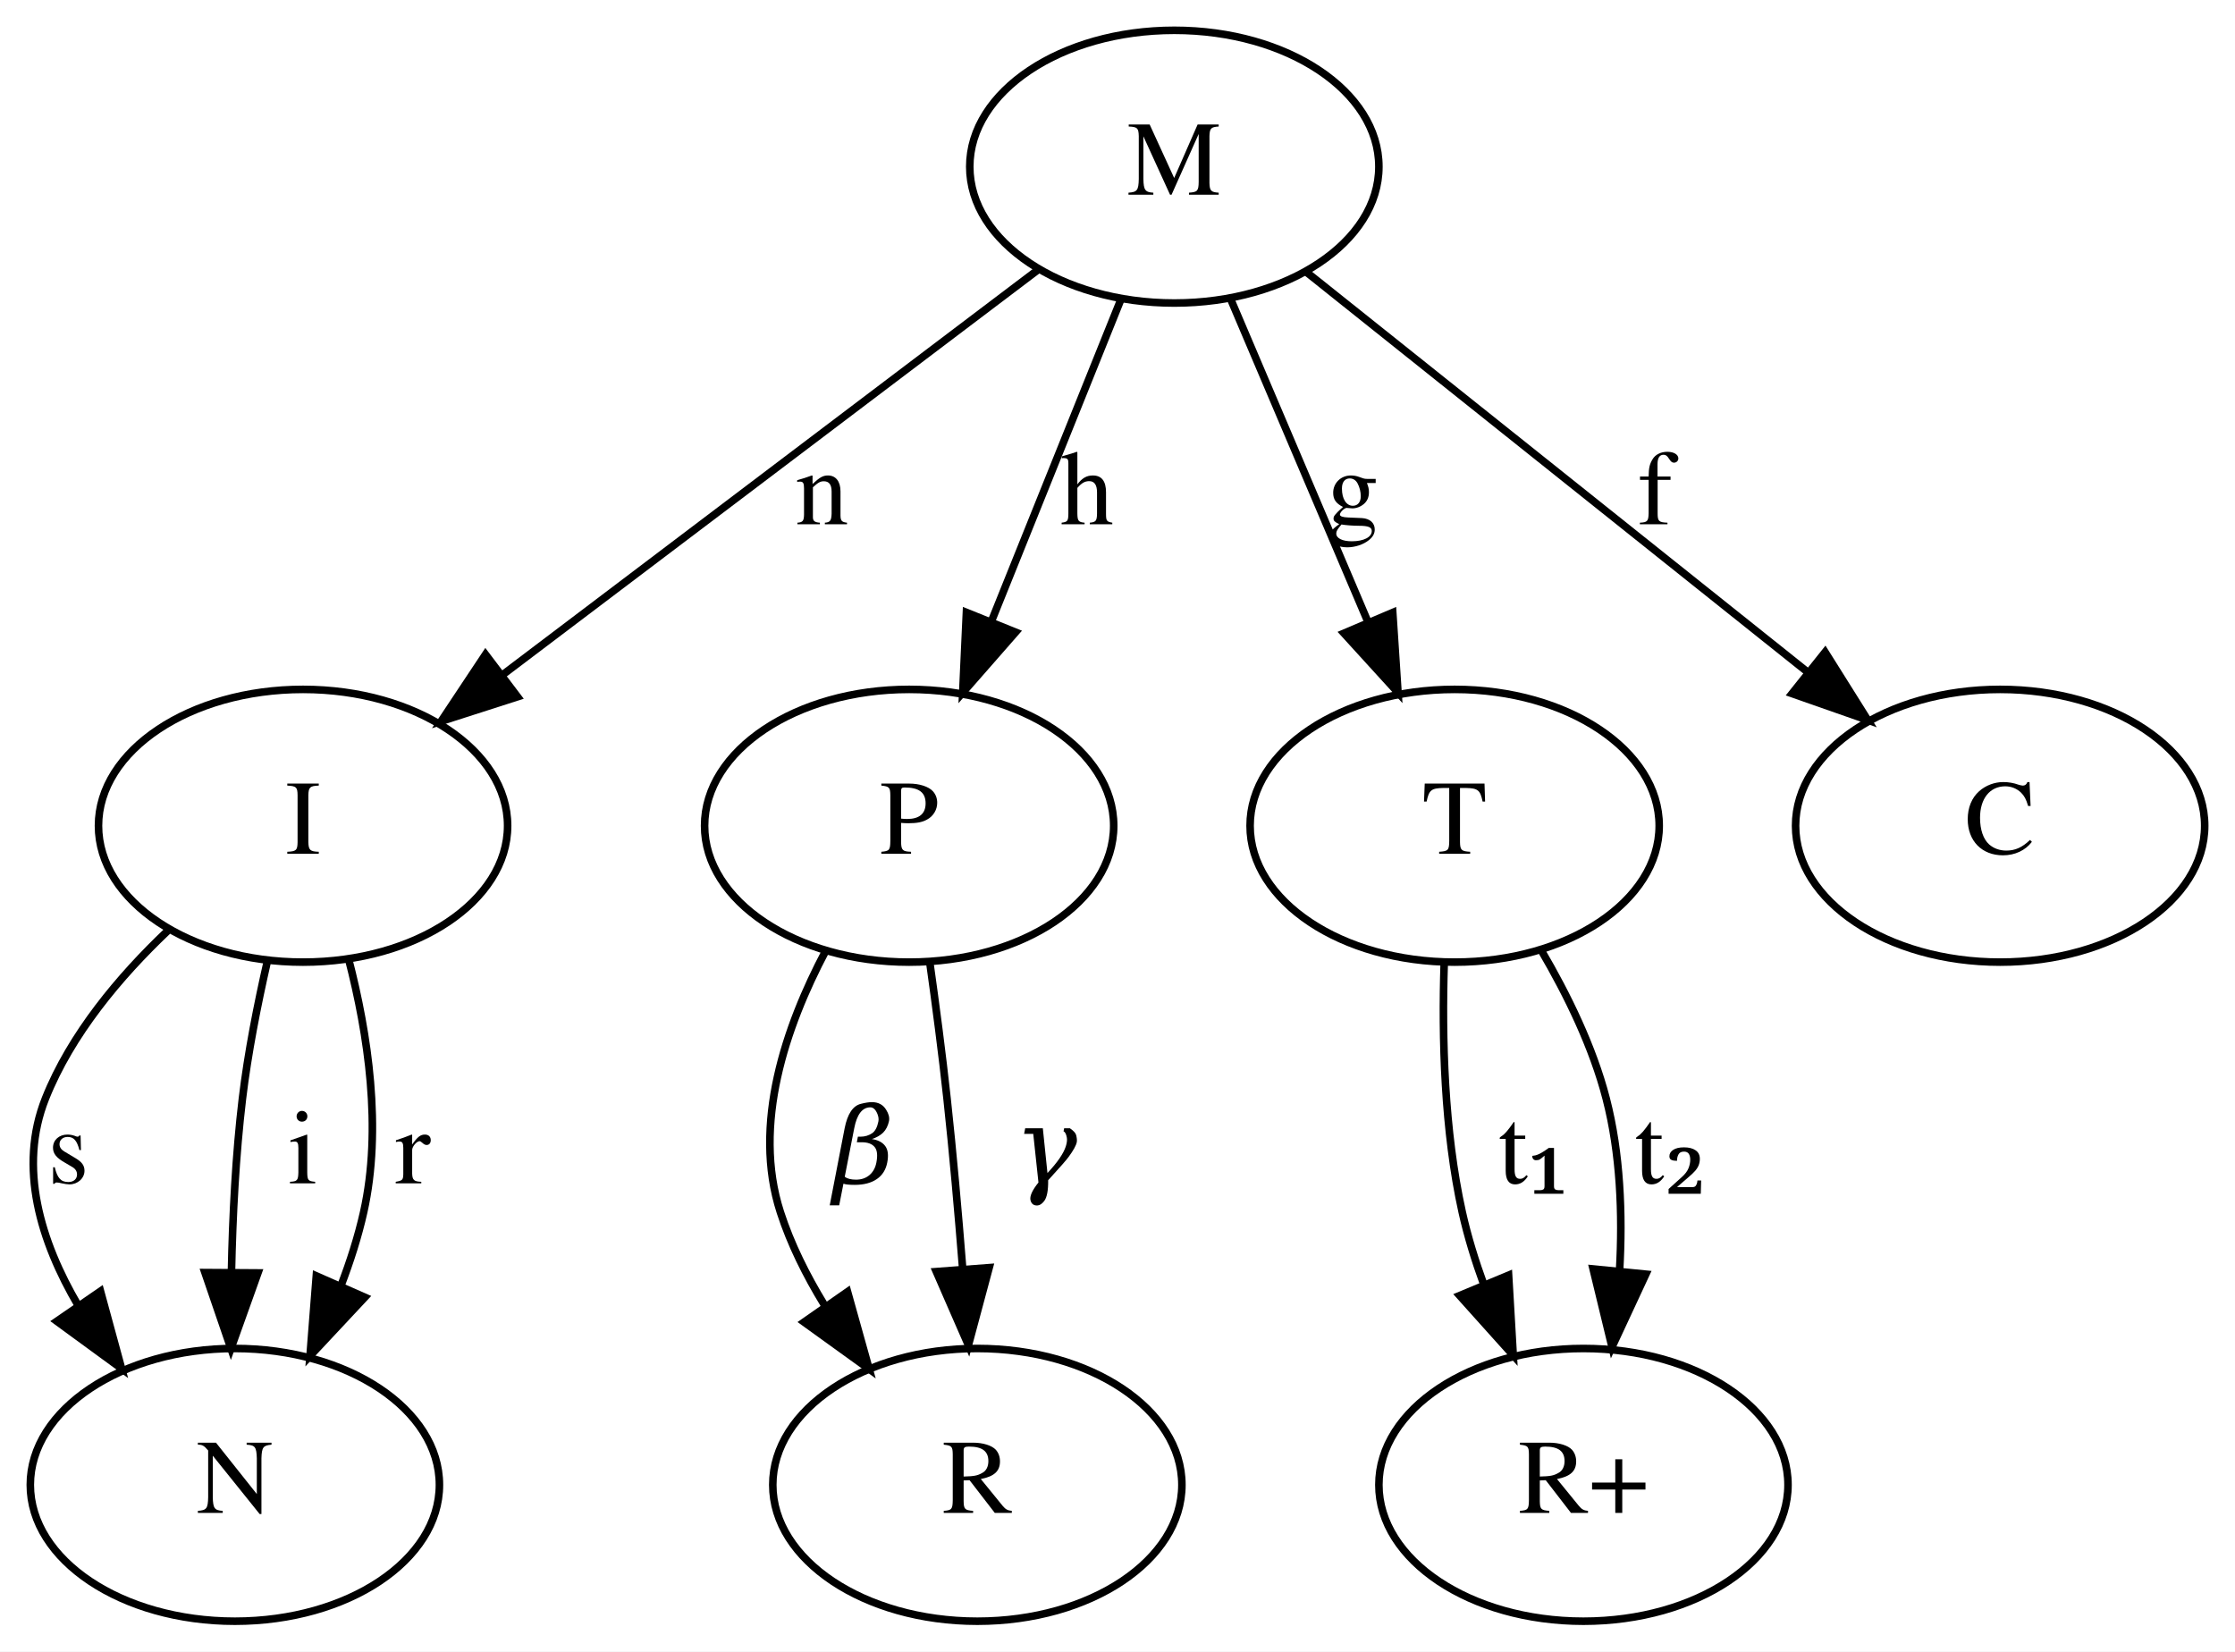
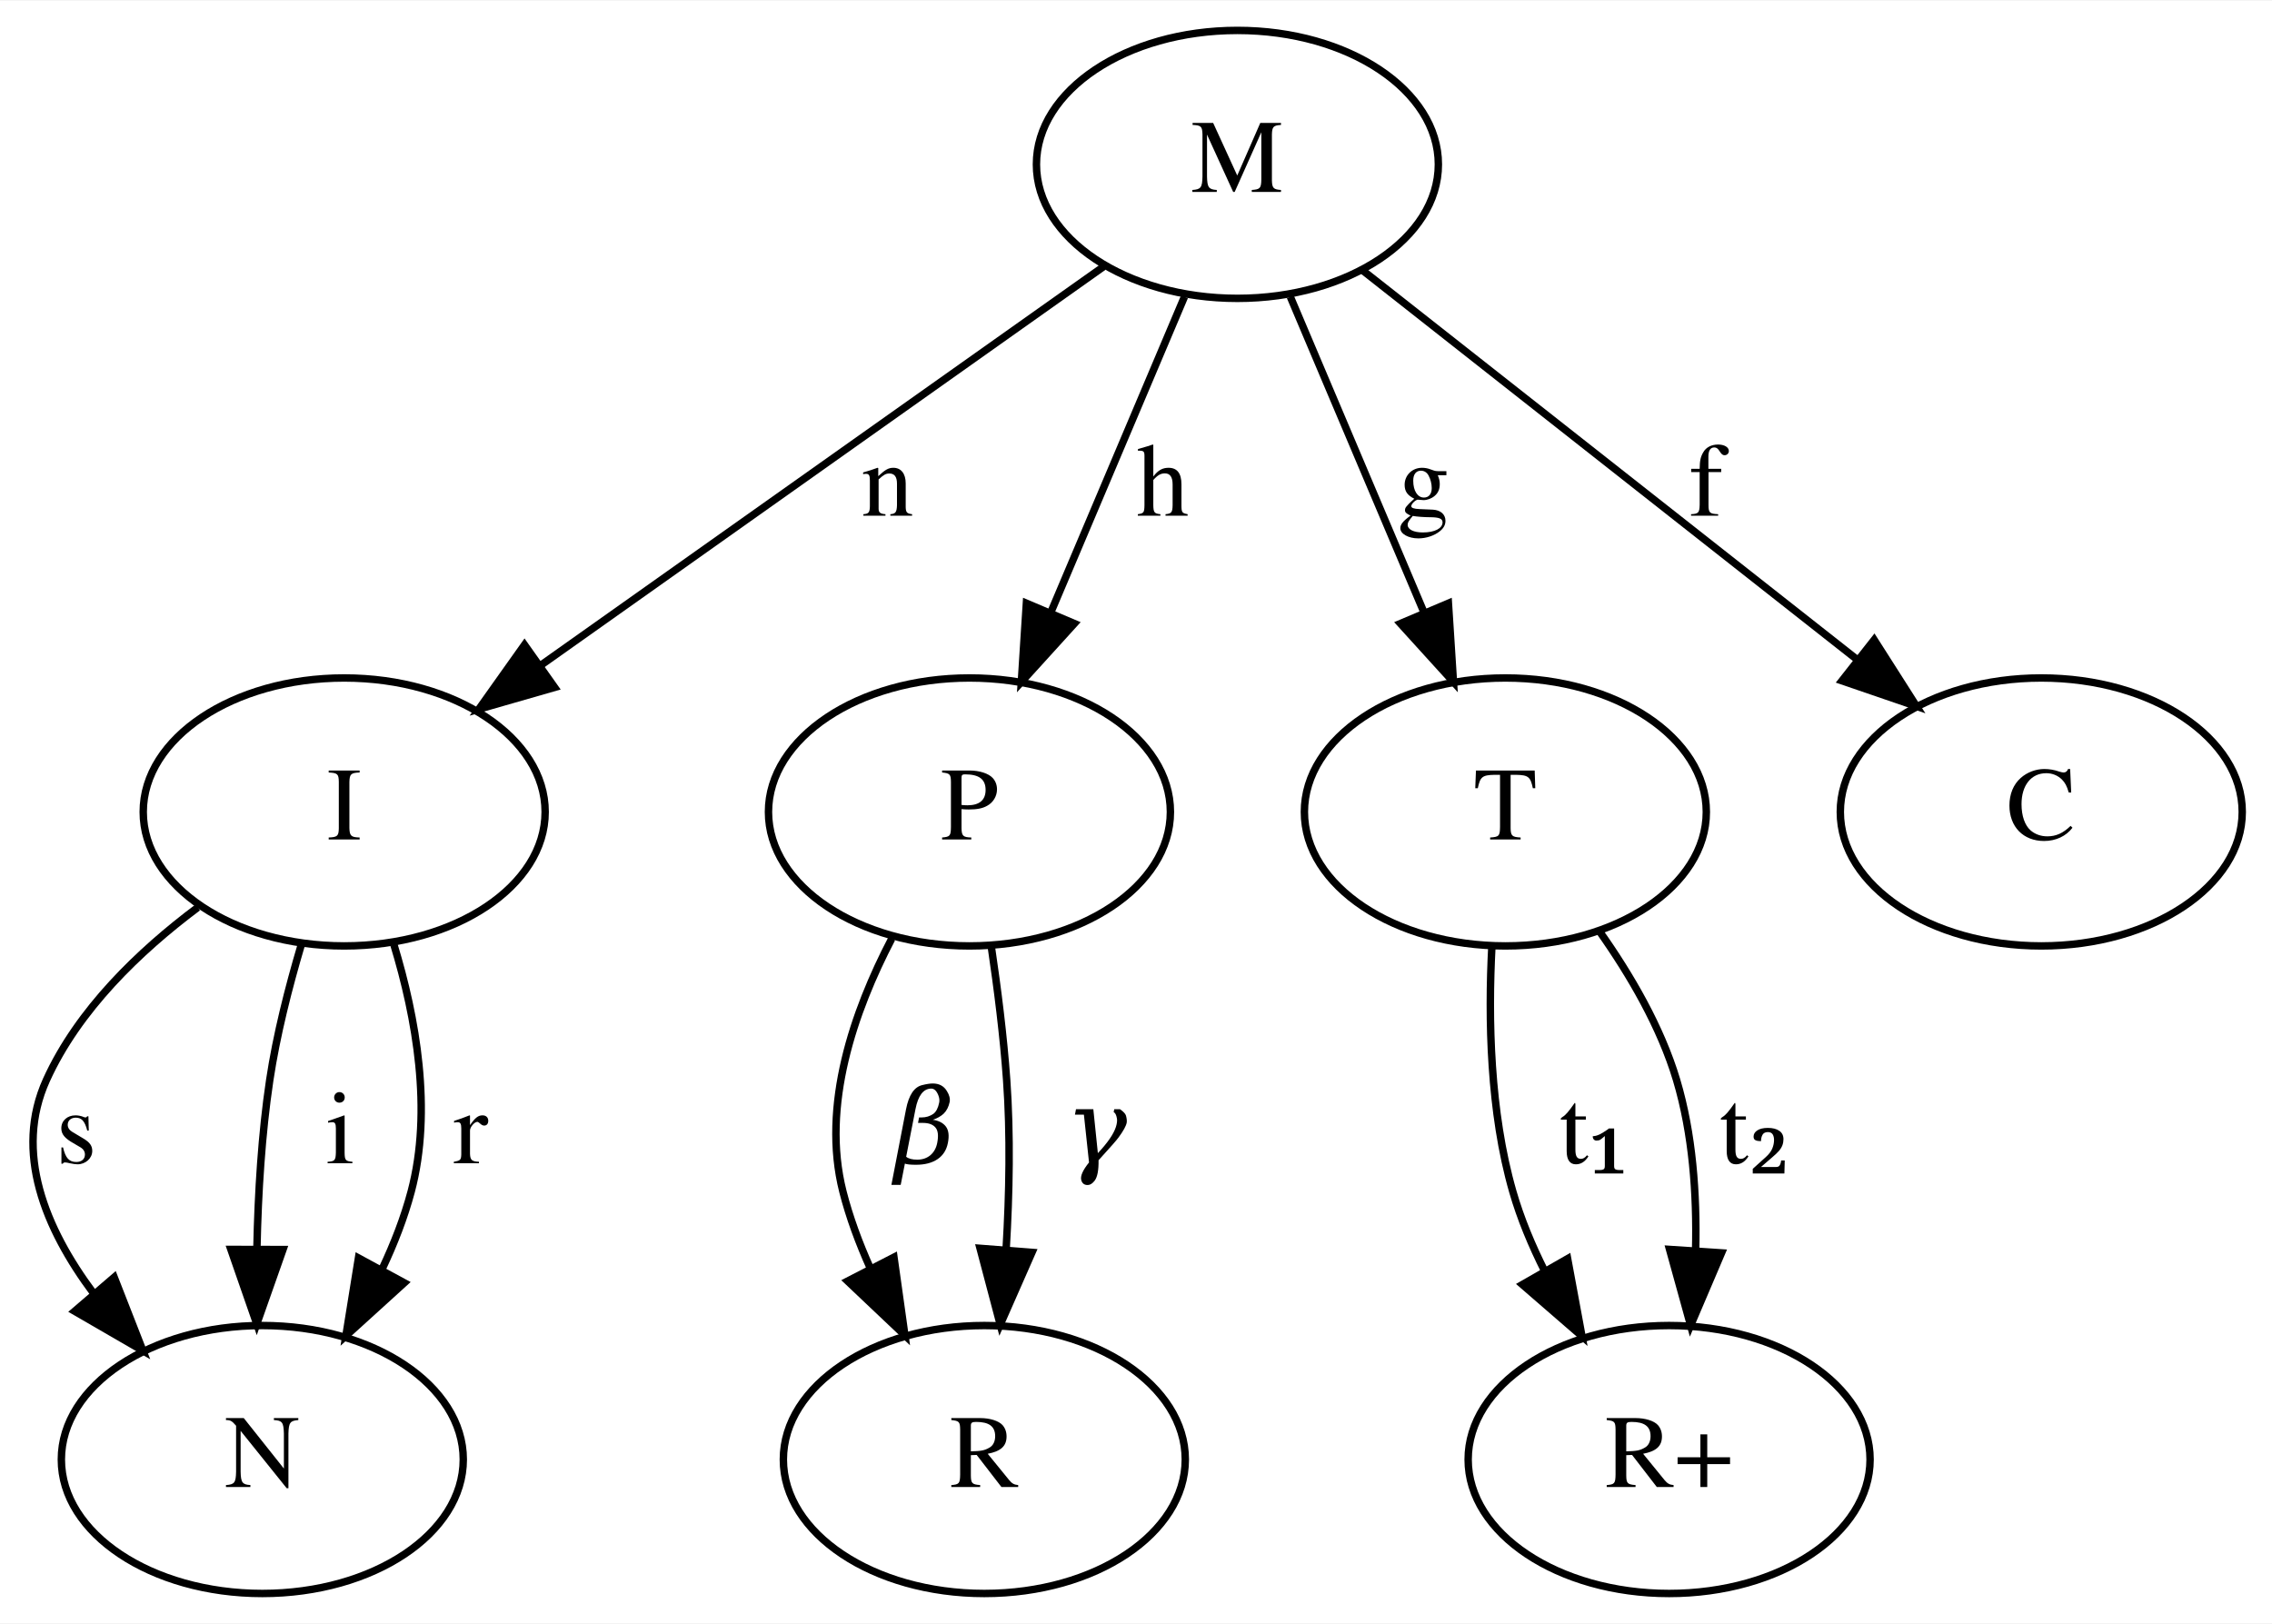
- <svg xmlns="http://www.w3.org/2000/svg" width="295pt" height="218pt" viewBox="0.00 0.00 295.00 218.00">
+ <svg xmlns="http://www.w3.org/2000/svg" width="305pt" height="218pt" viewBox="0.00 0.00 305.24 218.00">
  <g id="graph0" class="graph" transform="scale(1 1) rotate(0) translate(4 214)">
-     <polygon fill="#ffffff" stroke="transparent" points="-4,4 -4,-214 291,-214 291,4 -4,4" />
+     <polygon fill="white" stroke="none" points="-4,4 -4,-214 301.243,-214 301.243,4 -4,4" />
    <g id="node1" class="node">
-       <ellipse fill="none" stroke="#000000" cx="36" cy="-105" rx="27" ry="18" />
-       <text text-anchor="middle" x="36" y="-101.3" font-family="Times,serif" font-size="14.00" fill="#000000">I</text>
+       <ellipse fill="none" stroke="black" cx="42.242" cy="-105" rx="27" ry="18" />
+       <text text-anchor="middle" x="42.242" y="-101.3" font-family="Times,serif" font-size="14.00">I</text>
    </g>
    <g id="node6" class="node">
-       <ellipse fill="none" stroke="#000000" cx="27" cy="-18" rx="27" ry="18" />
-       <text text-anchor="middle" x="27" y="-14.3" font-family="Times,serif" font-size="14.00" fill="#000000">N</text>
+       <ellipse fill="none" stroke="black" cx="31.242" cy="-18" rx="27" ry="18" />
+       <text text-anchor="middle" x="31.242" y="-14.3" font-family="Times,serif" font-size="14.00">N</text>
    </g>
    <g id="edge5" class="edge">
-       <path fill="none" stroke="#000000" d="M18.128,-91.127C11.774,-85.096 5.367,-77.468 2,-69 -1.623,-59.887 1.342,-50.157 6.323,-41.666" />
-       <polygon fill="#000000" stroke="#000000" points="9.265,-43.564 12.052,-33.343 3.499,-39.595 9.265,-43.564" />
-       <text text-anchor="middle" x="5" y="-57.8" font-family="Times,serif" font-size="14.00" fill="#000000">s</text>
+       <path fill="none" stroke="black" d="M22.566,-92.169C14.703,-86.287 6.513,-78.411 2.243,-69 -2.157,-59.305 2.071,-49.058 8.531,-40.382" />
+       <polygon fill="black" stroke="black" points="11.341,-42.482 15.2,-32.614 6.03,-37.922 11.341,-42.482" />
+       <text text-anchor="middle" x="6.242" y="-57.8" font-family="Times,serif" font-size="14.00">s</text>
    </g>
    <g id="edge6" class="edge">
-       <path fill="none" stroke="#000000" d="M31.303,-87.176C29.984,-81.417 28.715,-74.976 28,-69 27.113,-61.589 26.701,-53.53 26.549,-46.053" />
-       <polygon fill="#000000" stroke="#000000" points="30.048,-45.975 26.482,-35.998 23.049,-46.021 30.048,-45.975" />
-       <text text-anchor="middle" x="36" y="-57.8" font-family="Times,serif" font-size="14.00" fill="#000000">i   </text>
+       <path fill="none" stroke="black" d="M36.463,-87.105C34.776,-81.421 33.144,-74.999 32.242,-69 31.15,-61.731 30.671,-53.803 30.519,-46.445" />
+       <polygon fill="black" stroke="black" points="34.019,-46.209 30.497,-36.217 27.018,-46.224 34.019,-46.209" />
+       <text text-anchor="middle" x="41.742" y="-57.8" font-family="Times,serif" font-size="14.00">i   </text>
    </g>
    <g id="edge7" class="edge">
-       <path fill="none" stroke="#000000" d="M42.005,-87.427C44.572,-77.546 46.471,-65.019 44,-54 43.274,-50.763 42.223,-47.474 40.993,-44.266" />
-       <polygon fill="#000000" stroke="#000000" points="44.155,-42.761 36.92,-35.022 37.749,-45.584 44.155,-42.761" />
-       <text text-anchor="middle" x="50.5" y="-57.8" font-family="Times,serif" font-size="14.00" fill="#000000">r </text>
+       <path fill="none" stroke="black" d="M48.916,-87.184C51.89,-77.412 54.14,-64.912 51.242,-54 50.316,-50.512 48.952,-47.01 47.363,-43.64" />
+       <polygon fill="black" stroke="black" points="50.314,-41.738 42.47,-34.615 44.16,-45.075 50.314,-41.738" />
+       <text text-anchor="middle" x="59.242" y="-57.8" font-family="Times,serif" font-size="14.00">r </text>
    </g>
    <g id="node2" class="node">
-       <ellipse fill="none" stroke="#000000" cx="151" cy="-192" rx="27" ry="18" />
-       <text text-anchor="middle" x="151" y="-188.3" font-family="Times,serif" font-size="14.00" fill="#000000">M</text>
+       <ellipse fill="none" stroke="black" cx="162.243" cy="-192" rx="27" ry="18" />
+       <text text-anchor="middle" x="162.243" y="-188.3" font-family="Times,serif" font-size="14.00">M</text>
    </g>
    <g id="edge4" class="edge">
-       <path fill="none" stroke="#000000" d="M133.031,-178.406C114.07,-164.062 83.993,-141.308 62.349,-124.934" />
-       <polygon fill="#000000" stroke="#000000" points="64.309,-122.027 54.222,-118.785 60.085,-127.61 64.309,-122.027" />
-       <text text-anchor="middle" x="104.5" y="-144.8" font-family="Times,serif" font-size="14.00" fill="#000000">n</text>
+       <path fill="none" stroke="black" d="M144.277,-178.275C124.218,-164.066 91.561,-140.934 68.606,-124.674" />
+       <polygon fill="black" stroke="black" points="70.514,-121.736 60.331,-118.812 66.468,-127.449 70.514,-121.736" />
+       <text text-anchor="middle" x="115.243" y="-144.8" font-family="Times,serif" font-size="14.00">n</text>
    </g>
    <g id="node3" class="node">
-       <ellipse fill="none" stroke="#000000" cx="116" cy="-105" rx="27" ry="18" />
-       <text text-anchor="middle" x="116" y="-101.3" font-family="Times,serif" font-size="14.00" fill="#000000">P</text>
+       <ellipse fill="none" stroke="black" cx="126.243" cy="-105" rx="27" ry="18" />
+       <text text-anchor="middle" x="126.243" y="-101.3" font-family="Times,serif" font-size="14.00">P</text>
    </g>
    <g id="edge3" class="edge">
-       <path fill="none" stroke="#000000" d="M143.917,-174.394C139.031,-162.248 132.441,-145.867 126.891,-132.071" />
-       <polygon fill="#000000" stroke="#000000" points="130.052,-130.551 123.072,-122.58 123.558,-133.163 130.052,-130.551" />
-       <text text-anchor="middle" x="139.5" y="-144.8" font-family="Times,serif" font-size="14.00" fill="#000000">h</text>
+       <path fill="none" stroke="black" d="M155.13,-174.207C150.018,-162.138 143.031,-145.638 137.208,-131.891" />
+       <polygon fill="black" stroke="black" points="140.341,-130.312 133.218,-122.469 133.895,-133.042 140.341,-130.312" />
+       <text text-anchor="middle" x="152.243" y="-144.8" font-family="Times,serif" font-size="14.00">h</text>
    </g>
    <g id="node4" class="node">
-       <ellipse fill="none" stroke="#000000" cx="188" cy="-105" rx="27" ry="18" />
-       <text text-anchor="middle" x="188" y="-101.3" font-family="Times,serif" font-size="14.00" fill="#000000">T</text>
+       <ellipse fill="none" stroke="black" cx="198.243" cy="-105" rx="27" ry="18" />
+       <text text-anchor="middle" x="198.243" y="-101.3" font-family="Times,serif" font-size="14.00">T</text>
    </g>
    <g id="edge2" class="edge">
-       <path fill="none" stroke="#000000" d="M158.488,-174.394C163.653,-162.248 170.62,-145.867 176.487,-132.071" />
-       <polygon fill="#000000" stroke="#000000" points="179.831,-133.152 180.524,-122.58 173.389,-130.412 179.831,-133.152" />
-       <text text-anchor="middle" x="174.5" y="-144.8" font-family="Times,serif" font-size="14.00" fill="#000000">g</text>
+       <path fill="none" stroke="black" d="M169.355,-174.207C174.467,-162.138 181.454,-145.638 187.277,-131.891" />
+       <polygon fill="black" stroke="black" points="190.59,-133.042 191.267,-122.469 184.144,-130.312 190.59,-133.042" />
+       <text text-anchor="middle" x="187.243" y="-144.8" font-family="Times,serif" font-size="14.00">g</text>
    </g>
    <g id="node5" class="node">
-       <ellipse fill="none" stroke="#000000" cx="260" cy="-105" rx="27" ry="18" />
-       <text text-anchor="middle" x="260" y="-101.3" font-family="Times,serif" font-size="14.00" fill="#000000">C</text>
+       <ellipse fill="none" stroke="black" cx="270.243" cy="-105" rx="27" ry="18" />
+       <text text-anchor="middle" x="270.243" y="-101.3" font-family="Times,serif" font-size="14.00">C</text>
    </g>
    <g id="edge1" class="edge">
-       <path fill="none" stroke="#000000" d="M168.513,-178.022C186.39,-163.753 214.321,-141.459 234.621,-125.257" />
-       <polygon fill="#000000" stroke="#000000" points="236.898,-127.917 242.531,-118.943 232.532,-122.446 236.898,-127.917" />
-       <text text-anchor="middle" x="214.5" y="-144.8" font-family="Times,serif" font-size="14.00" fill="#000000">f</text>
+       <path fill="none" stroke="black" d="M179.118,-177.719C196.95,-163.684 225.252,-141.409 245.584,-125.407" />
+       <polygon fill="black" stroke="black" points="247.792,-128.123 253.486,-119.188 243.463,-122.622 247.792,-128.123" />
+       <text text-anchor="middle" x="225.243" y="-144.8" font-family="Times,serif" font-size="14.00">f</text>
    </g>
    <g id="node8" class="node">
-       <ellipse fill="none" stroke="#000000" cx="125" cy="-18" rx="27" ry="18" />
-       <text text-anchor="middle" x="125" y="-14.3" font-family="Times,serif" font-size="14.00" fill="#000000">R</text>
+       <ellipse fill="none" stroke="black" cx="128.243" cy="-18" rx="27" ry="18" />
+       <text text-anchor="middle" x="128.243" y="-14.3" font-family="Times,serif" font-size="14.00">R</text>
    </g>
    <g id="edge10" class="edge">
-       <path fill="none" stroke="#000000" d="M104.986,-88.487C99.709,-78.516 95.267,-65.544 99,-54 100.361,-49.791 102.418,-45.661 104.79,-41.785" />
-       <polygon fill="#000000" stroke="#000000" points="107.868,-43.49 110.72,-33.286 102.128,-39.484 107.868,-43.49" />
-       <text text-anchor="middle" x="110" y="-57.8" font-family="Times,serif" font-size="14.00" fill="#000000">𝛽   </text>
+       <path fill="none" stroke="black" d="M115.81,-87.982C110.739,-78.266 106.309,-65.552 109.243,-54 110.12,-50.545 111.415,-47.061 112.923,-43.702" />
+       <polygon fill="black" stroke="black" points="116.1,-45.178 117.571,-34.685 109.878,-41.97 116.1,-45.178" />
+       <text text-anchor="middle" x="120.243" y="-57.8" font-family="Times,serif" font-size="14.00">𝛽   </text>
    </g>
    <g id="edge11" class="edge">
-       <path fill="none" stroke="#000000" d="M118.704,-87.081C119.516,-81.317 120.36,-74.897 121,-69 121.786,-61.763 122.478,-53.931 123.057,-46.628" />
-       <polygon fill="#000000" stroke="#000000" points="126.564,-46.671 123.821,-36.438 119.583,-46.148 126.564,-46.671" />
-       <text text-anchor="middle" x="134" y="-57.8" font-family="Times,serif" font-size="14.00" fill="#000000">𝛾   </text>
+       <path fill="none" stroke="black" d="M129.171,-86.962C130.017,-81.269 130.825,-74.878 131.243,-69 131.764,-61.657 131.613,-53.702 131.177,-46.344" />
+       <polygon fill="black" stroke="black" points="134.647,-45.827 130.379,-36.13 127.668,-46.373 134.647,-45.827" />
+       <text text-anchor="middle" x="143.243" y="-57.8" font-family="Times,serif" font-size="14.00">𝛾   </text>
    </g>
    <g id="node7" class="node">
-       <ellipse fill="none" stroke="#000000" cx="205" cy="-18" rx="27" ry="18" />
-       <text text-anchor="middle" x="205" y="-14.3" font-family="Times,serif" font-size="14.00" fill="#000000">R+</text>
+       <ellipse fill="none" stroke="black" cx="220.243" cy="-18" rx="27" ry="18" />
+       <text text-anchor="middle" x="220.243" y="-14.3" font-family="Times,serif" font-size="14.00">R+</text>
    </g>
    <g id="edge8" class="edge">
-       <path fill="none" stroke="#000000" d="M186.621,-86.855C186.306,-77.02 186.615,-64.719 189,-54 189.713,-50.795 190.721,-47.527 191.889,-44.331" />
-       <polygon fill="#000000" stroke="#000000" points="195.12,-45.676 195.733,-35.099 188.658,-42.984 195.12,-45.676" />
-       <text text-anchor="middle" x="198.5" y="-57.8" font-family="Times,serif" font-size="14.00" fill="#000000">t₁  </text>
+       <path fill="none" stroke="black" d="M196.437,-87.01C195.919,-77.18 196.169,-64.68 199.243,-54 200.284,-50.382 201.797,-46.759 203.542,-43.288" />
+       <polygon fill="black" stroke="black" points="206.605,-44.982 208.535,-34.564 200.53,-41.504 206.605,-44.982" />
+       <text text-anchor="middle" x="210.243" y="-57.8" font-family="Times,serif" font-size="14.00">t₁  </text>
    </g>
    <g id="edge9" class="edge">
-       <path fill="none" stroke="#000000" d="M199.443,-88.539C202.9,-82.648 206.242,-75.783 208,-69 209.875,-61.764 210.19,-53.764 209.77,-46.289" />
-       <polygon fill="#000000" stroke="#000000" points="213.239,-45.809 208.771,-36.203 206.274,-46.499 213.239,-45.809" />
-       <text text-anchor="middle" x="216.5" y="-57.8" font-family="Times,serif" font-size="14.00" fill="#000000">t₂ </text>
+       <path fill="none" stroke="black" d="M210.891,-88.955C215.034,-83.105 219.117,-76.105 221.243,-69 223.407,-61.763 223.985,-53.671 223.805,-46.139" />
+       <polygon fill="black" stroke="black" points="227.288,-45.76 223.131,-36.015 220.303,-46.225 227.288,-45.76" />
+       <text text-anchor="middle" x="231.743" y="-57.8" font-family="Times,serif" font-size="14.00">t₂ </text>
    </g>
  </g>
</svg>
